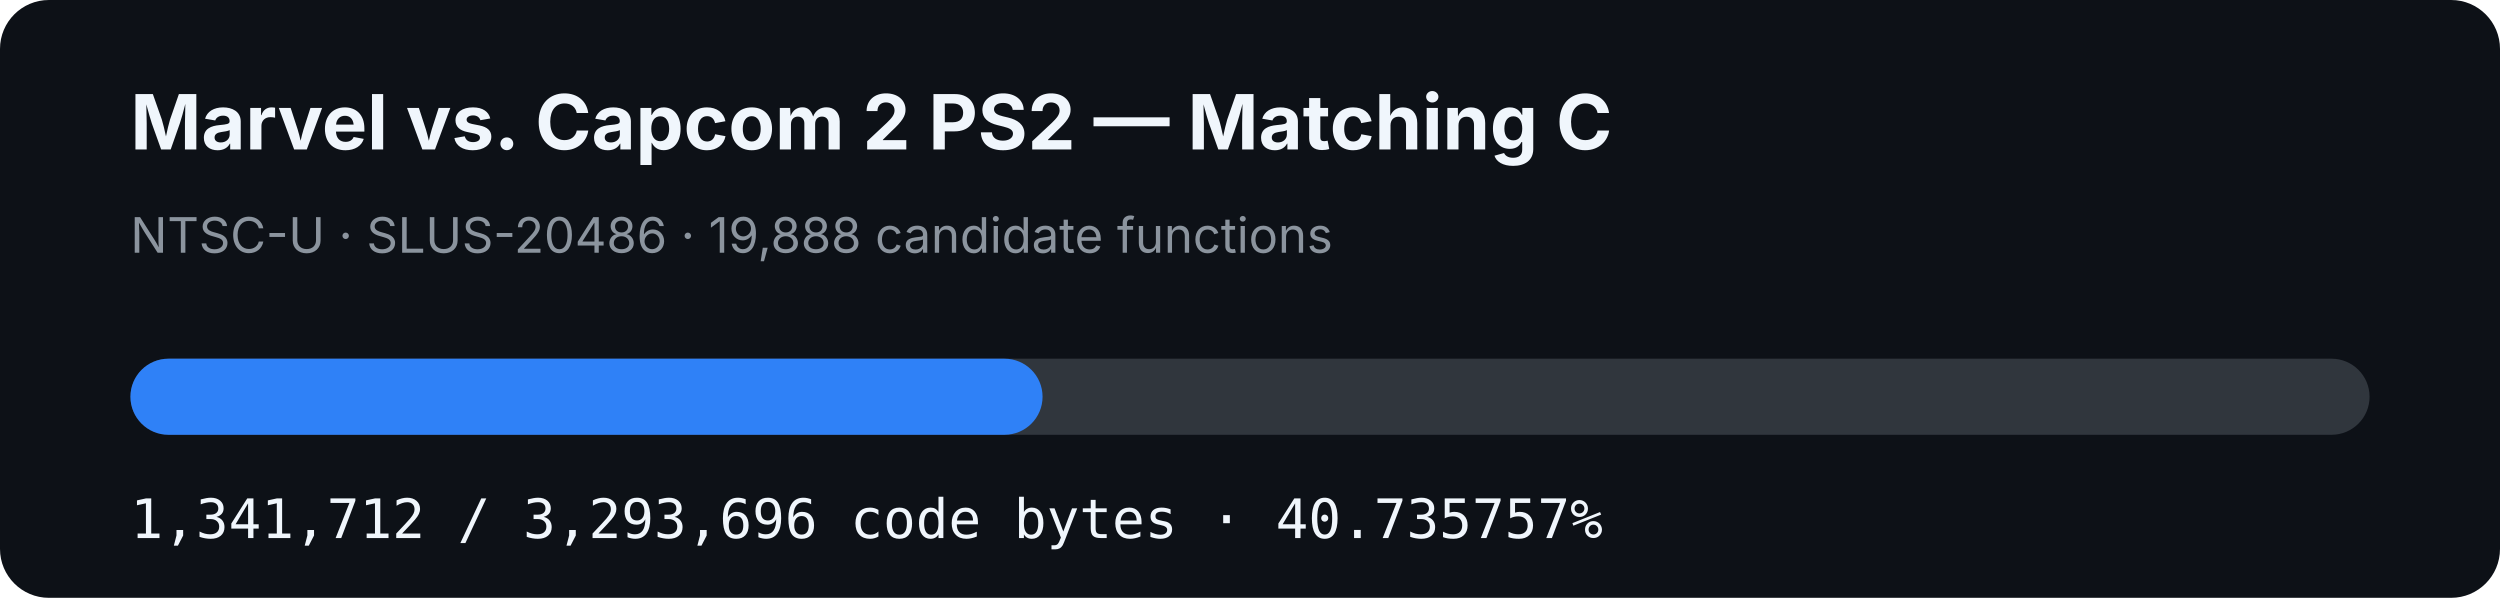
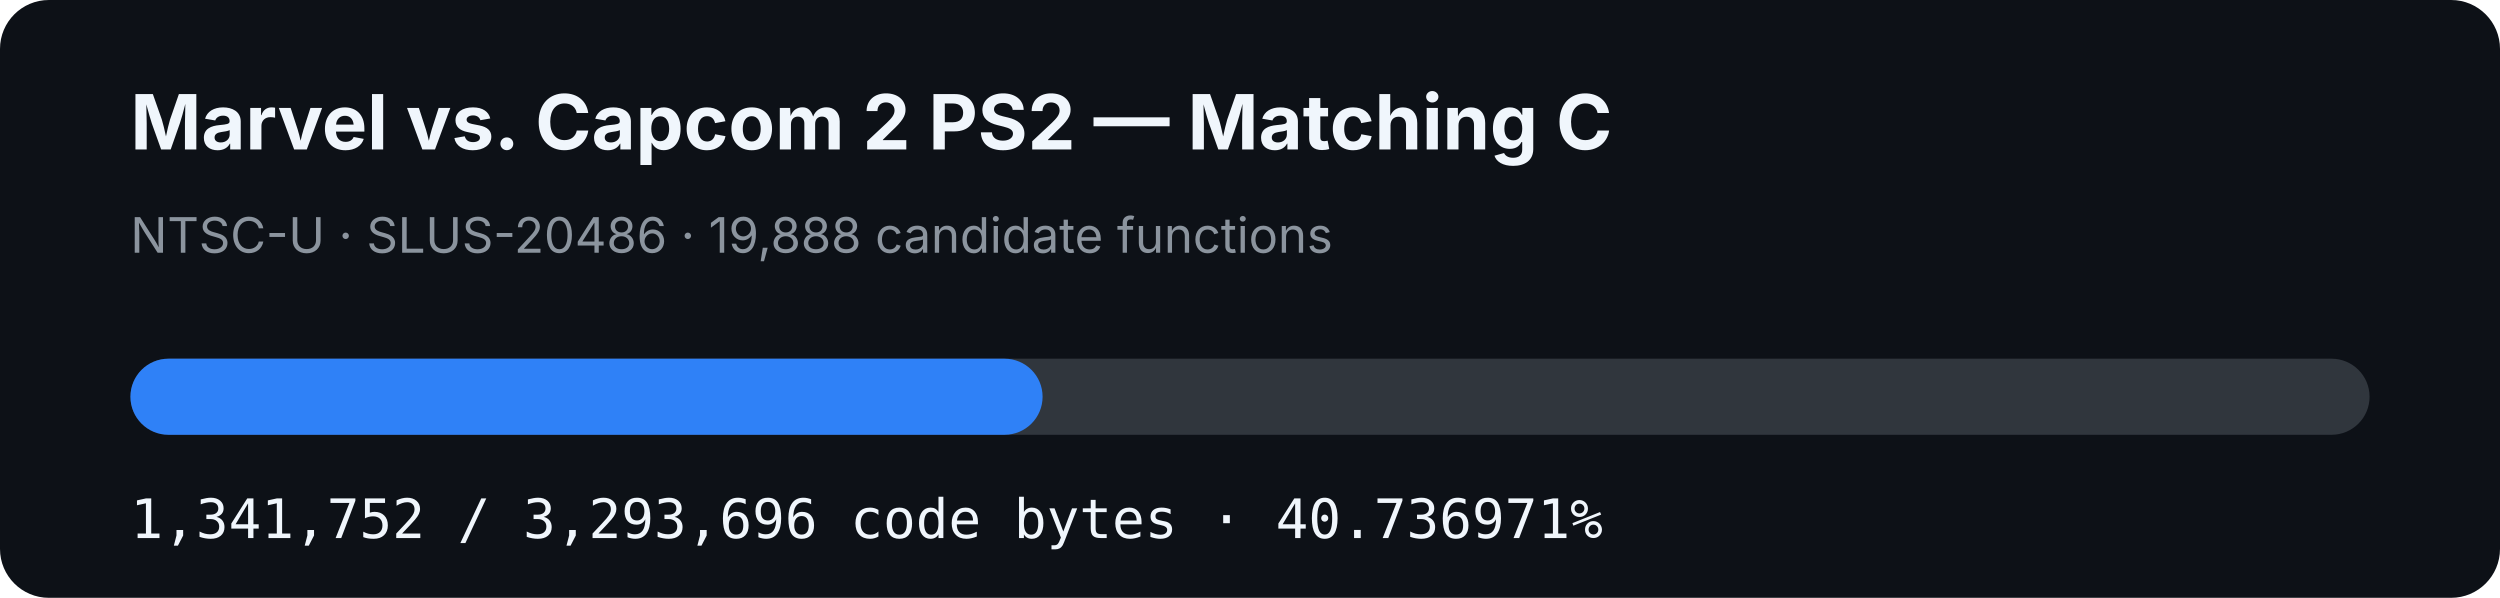
- <svg xmlns="http://www.w3.org/2000/svg" width="920" height="220" viewBox="0 0 920 220" role="img" aria-label="MVC2 PS2 matching C progress: 40.735757%">
+ <svg xmlns="http://www.w3.org/2000/svg" width="920" height="220" viewBox="0 0 920 220" role="img" aria-label="MVC2 PS2 matching C progress: 40.736971%">
  <rect width="920" height="220" rx="18" fill="#0d1117" />
  <text x="48" y="55" fill="#f0f6fc" font-family="-apple-system,BlinkMacSystemFont,Segoe UI,sans-serif" font-size="28" font-weight="700">Marvel vs. Capcom 2 PS2 — Matching C</text>
  <text x="48" y="93" fill="#8b949e" font-family="-apple-system,BlinkMacSystemFont,Segoe UI,sans-serif" font-size="18">NTSC-U · SLUS-20486 · 19,888 candidate functions</text>
  <rect x="48" y="132" width="824" height="28" rx="14" fill="#30363d" />
-   <rect x="48" y="132" width="335.663" height="28" rx="14" fill="#2f81f7" />
-   <text x="48" y="198" fill="#f0f6fc" font-family="ui-monospace,SFMono-Regular,Menlo,monospace" font-size="20">1,341,712 / 3,293,696 code bytes · 40.735757%</text>
+   <rect x="48" y="132" width="335.673" height="28" rx="14" fill="#2f81f7" />
+   <text x="48" y="198" fill="#f0f6fc" font-family="ui-monospace,SFMono-Regular,Menlo,monospace" font-size="20">1,341,752 / 3,293,696 code bytes · 40.736971%</text>
</svg>
